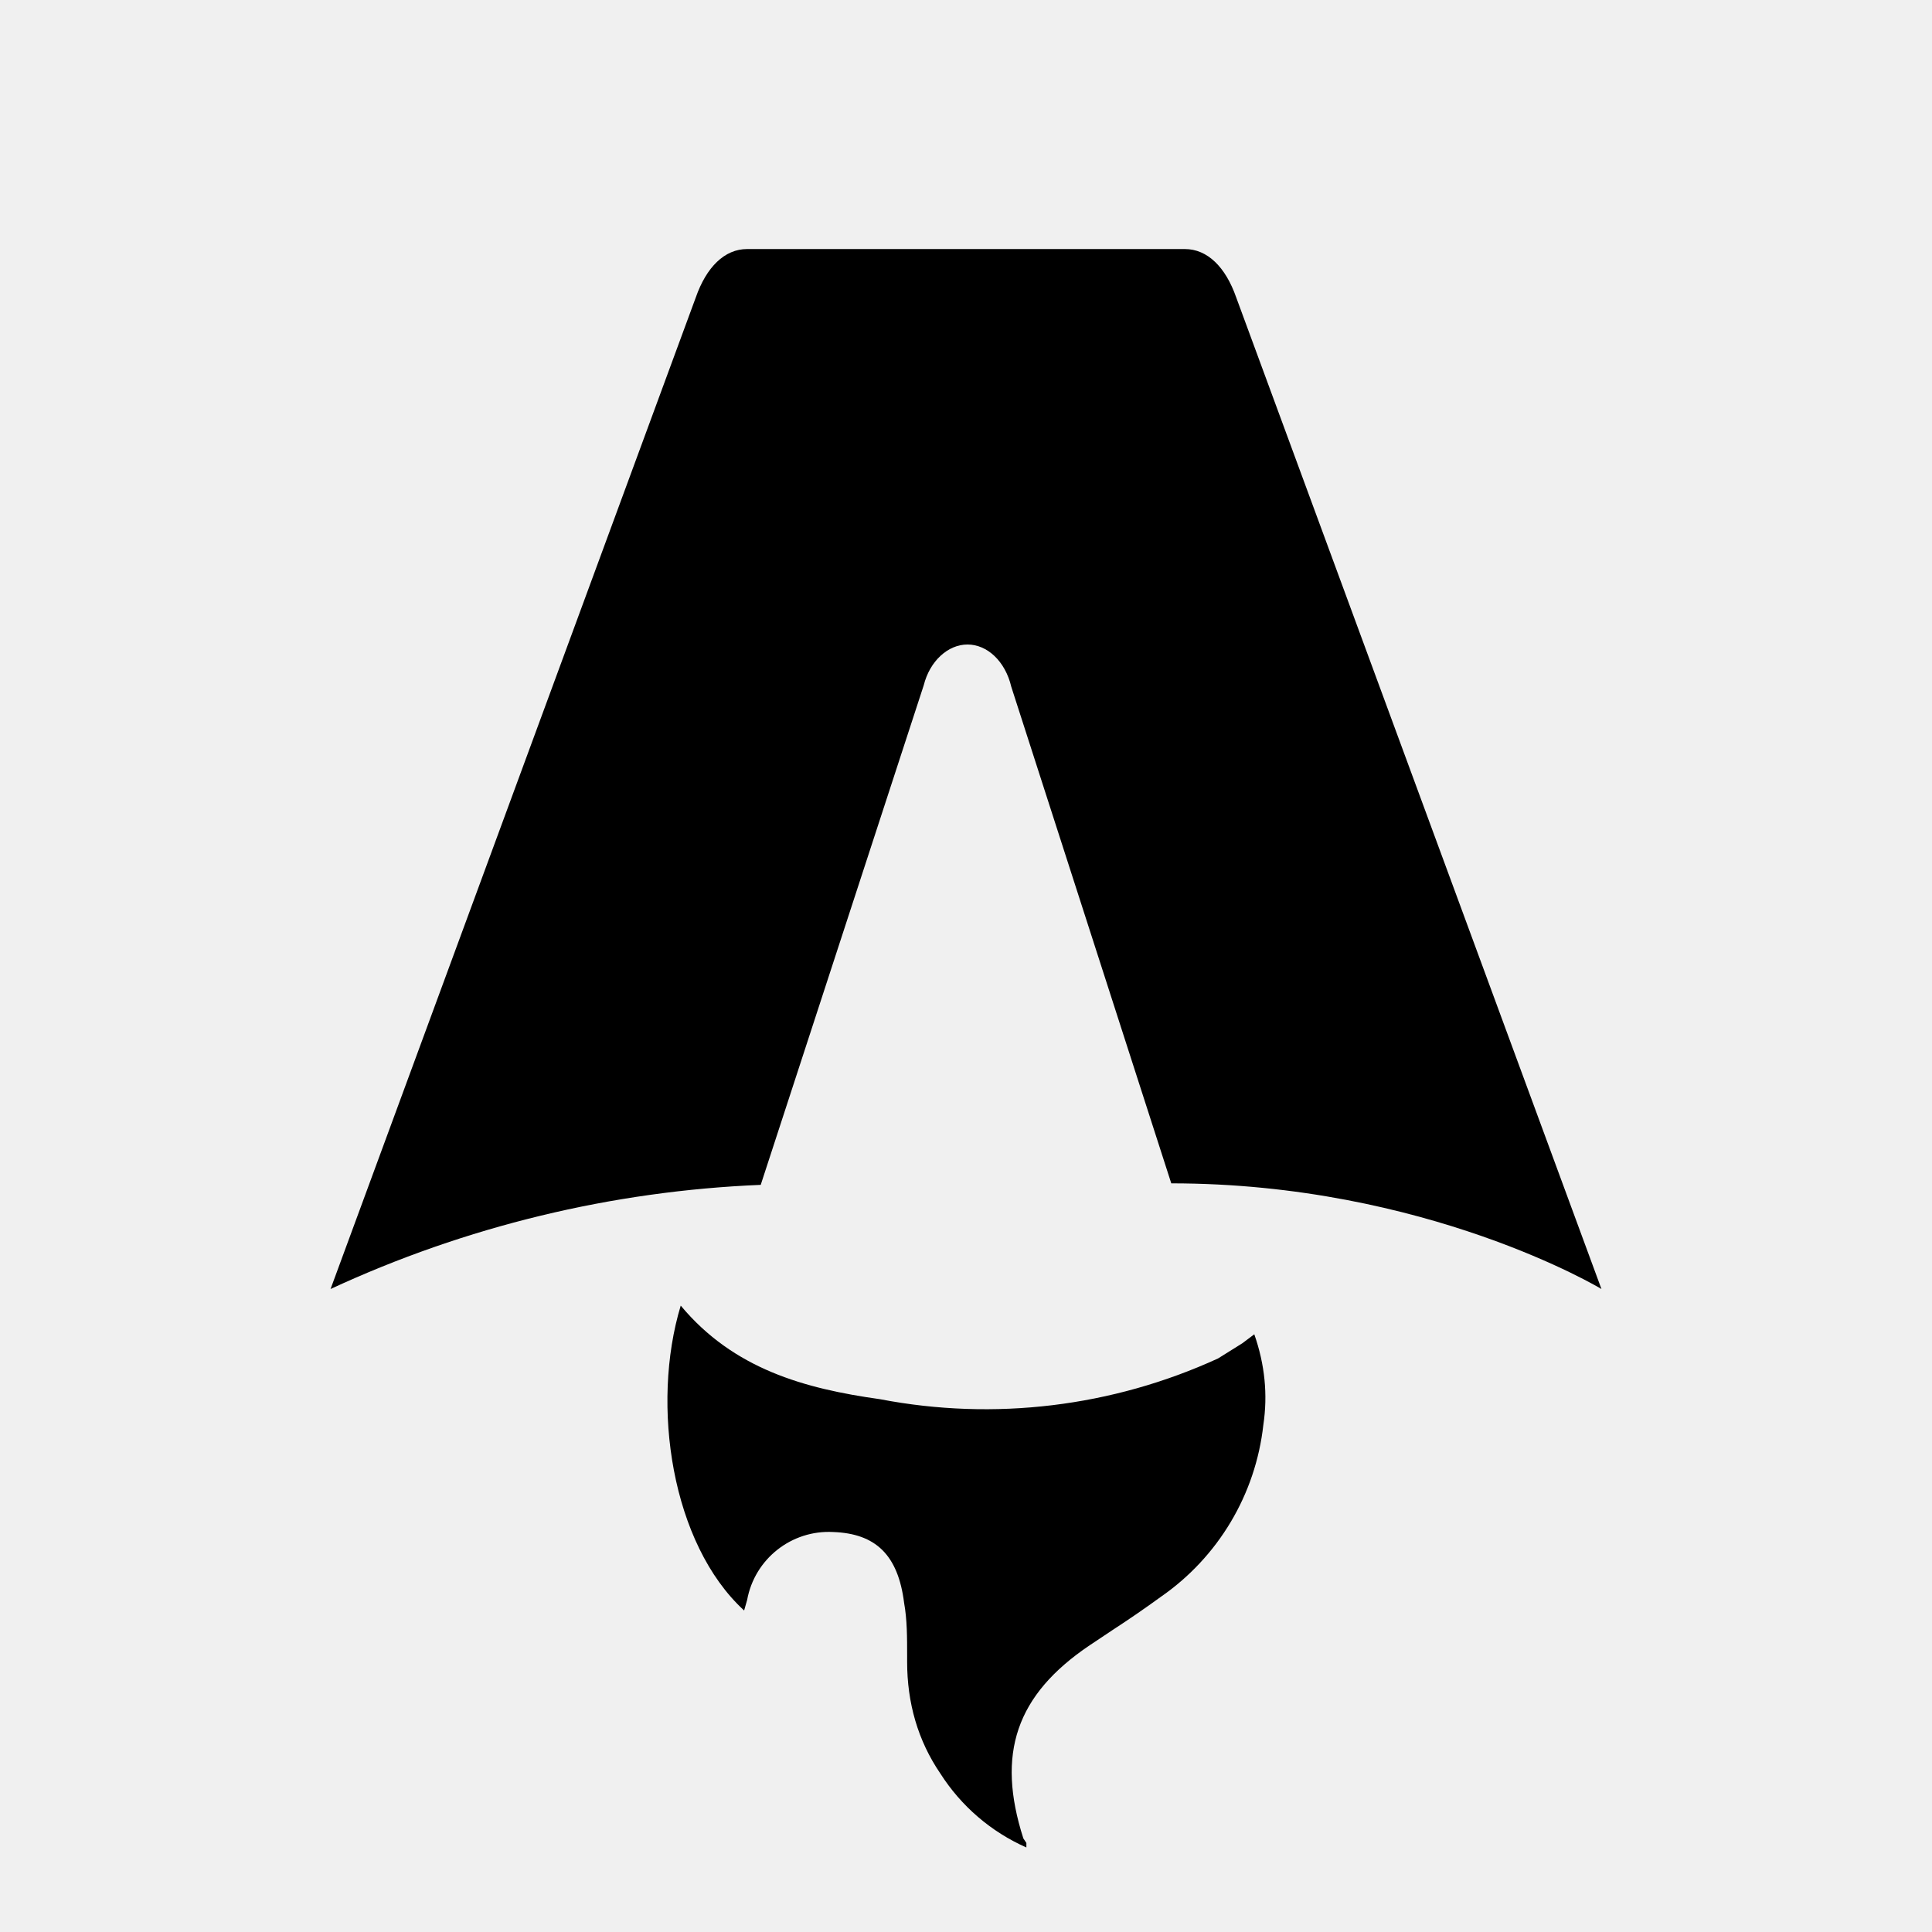
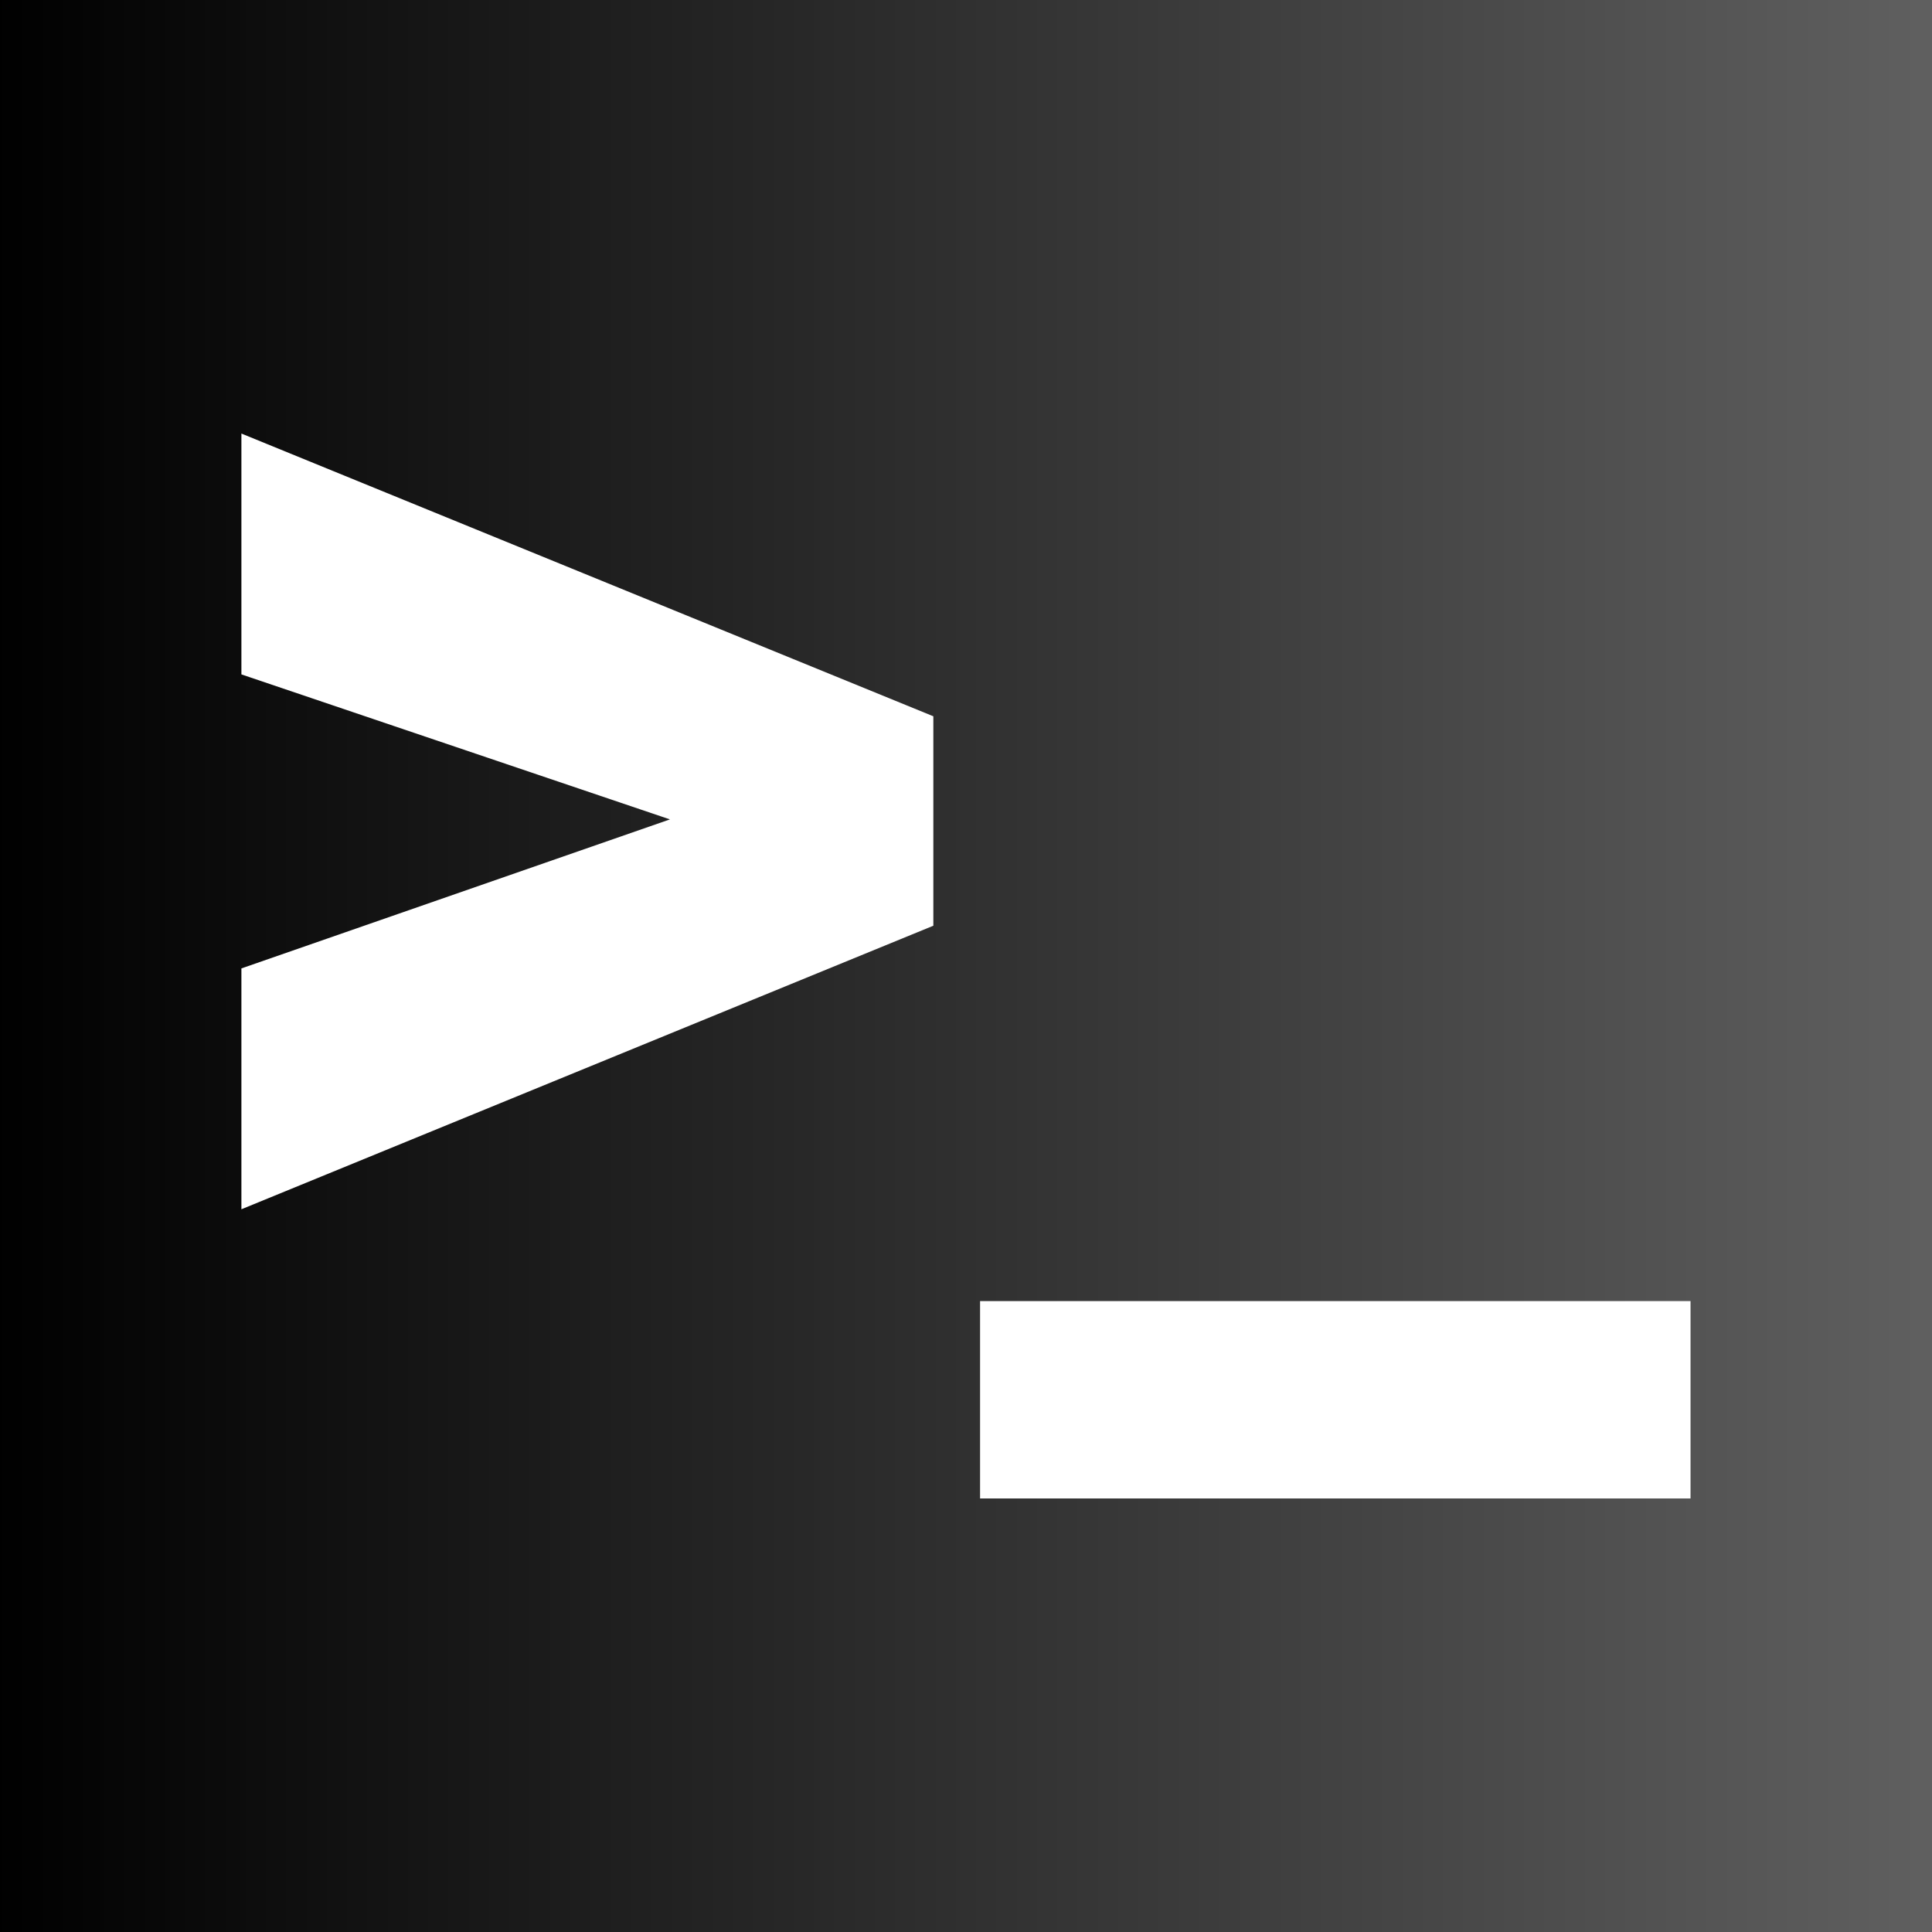
- <svg xmlns="http://www.w3.org/2000/svg" fill="none" viewBox="0 0 128 128">
-   <path d="M50.4 78.5a75.1 75.1 0 0 0-28.5 6.9l24.2-65.7c.7-2 1.9-3.2 3.4-3.2h29c1.5 0 2.7 1.2 3.4 3.2l24.2 65.7s-11.6-7-28.5-7L67 45.5c-.4-1.7-1.6-2.8-2.9-2.8-1.3 0-2.5 1.1-2.9 2.7L50.4 78.5Zm-1.1 28.2Zm-4.2-20.2c-2 6.6-.6 15.8 4.2 20.2a17.5 17.5 0 0 1 .2-.7 5.5 5.5 0 0 1 5.7-4.5c2.8.1 4.3 1.5 4.7 4.7.2 1.1.2 2.3.2 3.5v.4c0 2.7.7 5.2 2.2 7.4a13 13 0 0 0 5.7 4.9v-.3l-.2-.3c-1.8-5.6-.5-9.5 4.4-12.8l1.5-1a73 73 0 0 0 3.2-2.2 16 16 0 0 0 6.8-11.4c.3-2 .1-4-.6-6l-.8.6-1.6 1a37 37 0 0 1-22.4 2.7c-5-.7-9.7-2-13.2-6.2Z" />
-   <style>
-         path { fill: #000; }
-         @media (prefers-color-scheme: dark) {
-             path { fill: #FFF; }
-         }
-     </style>
+ <svg xmlns="http://www.w3.org/2000/svg" version="1.1" viewBox="0 0 200 200" width="200" height="200">
+   <rect width="200" height="200" fill="url('#gradient')" />
+   <defs>
+     <linearGradient id="gradient" gradientTransform="rotate(360 0.5 0.5)">
+       <stop offset="0%" stop-color="#000000" />
+       <stop offset="100%" stop-color="#606060" />
+     </linearGradient>
+   </defs>
+   <g>
+     <g fill="#ffffff" transform="matrix(8.338762,0,0,8.338762,15.98385,134.6894)" stroke="#000000" stroke-width="0">
+       <path d="M1.08-4.13L6.40-5.98L1.08-7.78L1.08-10.77L9.67-7.26L9.67-4.66L1.08-1.14L1.08-4.13ZM19.07 0L19.07 2.45L10.25 2.45L10.25 0L19.07 0Z" />
+     </g>
+   </g>
</svg>
